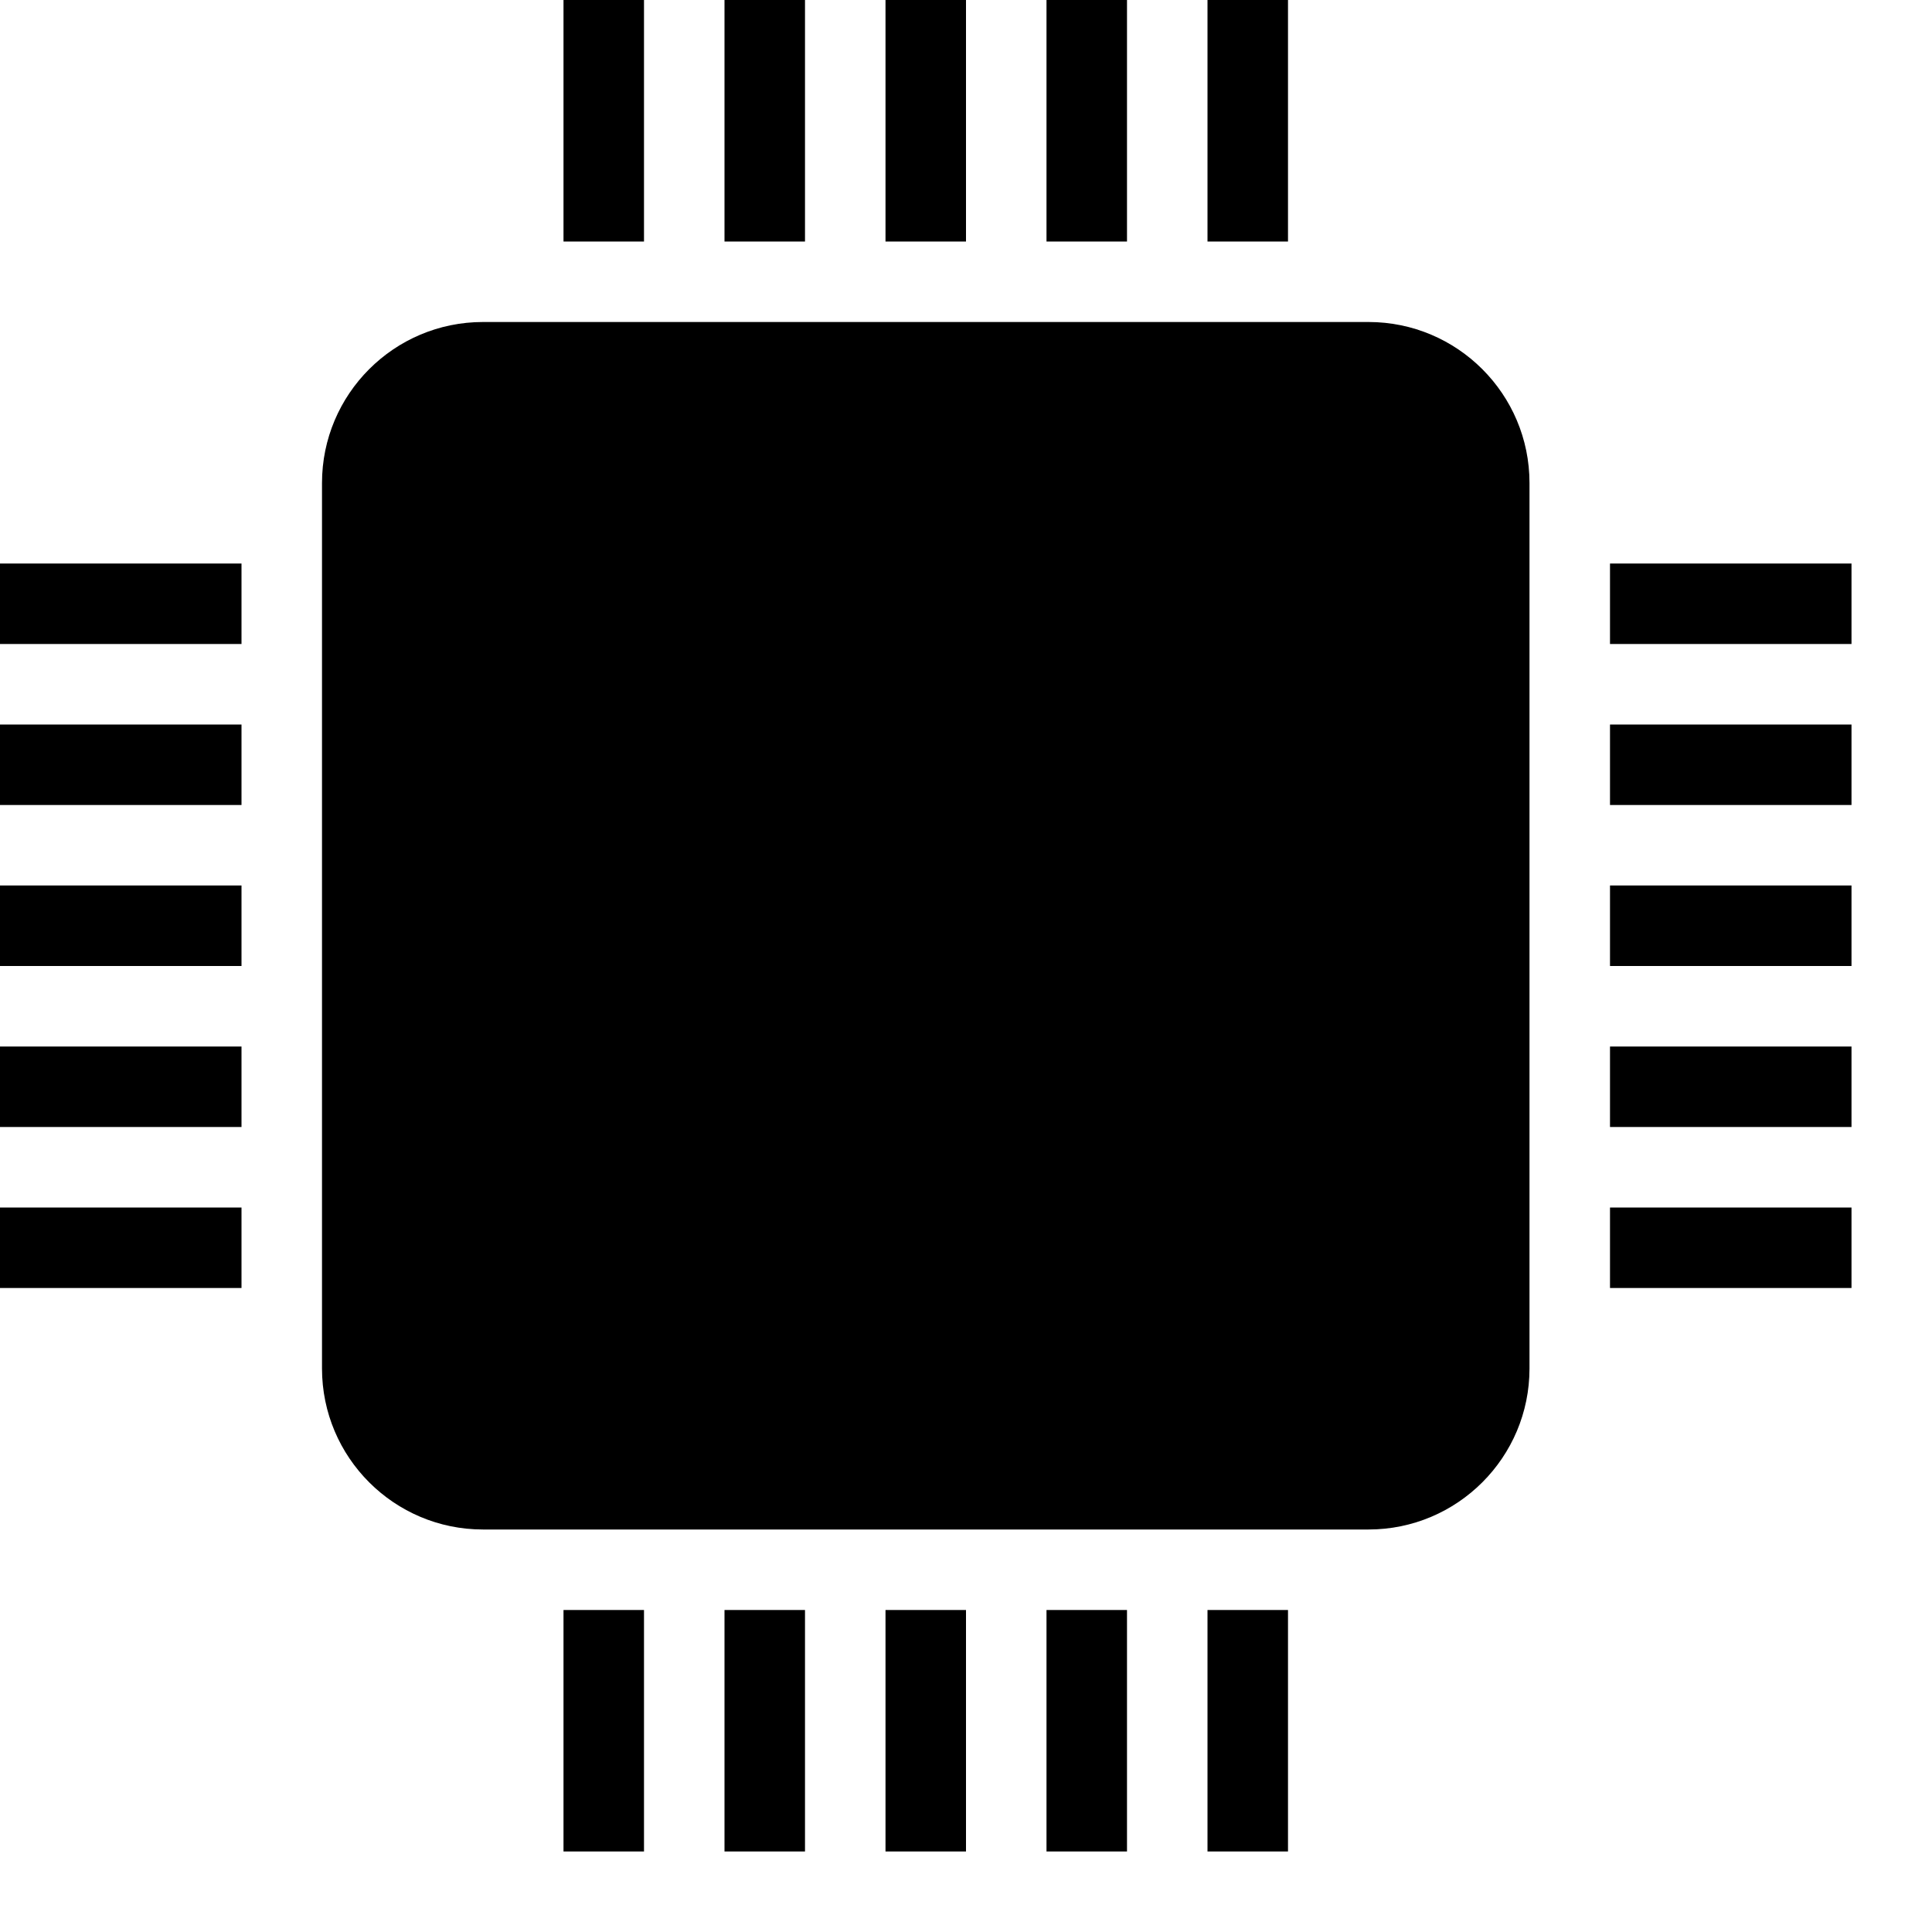
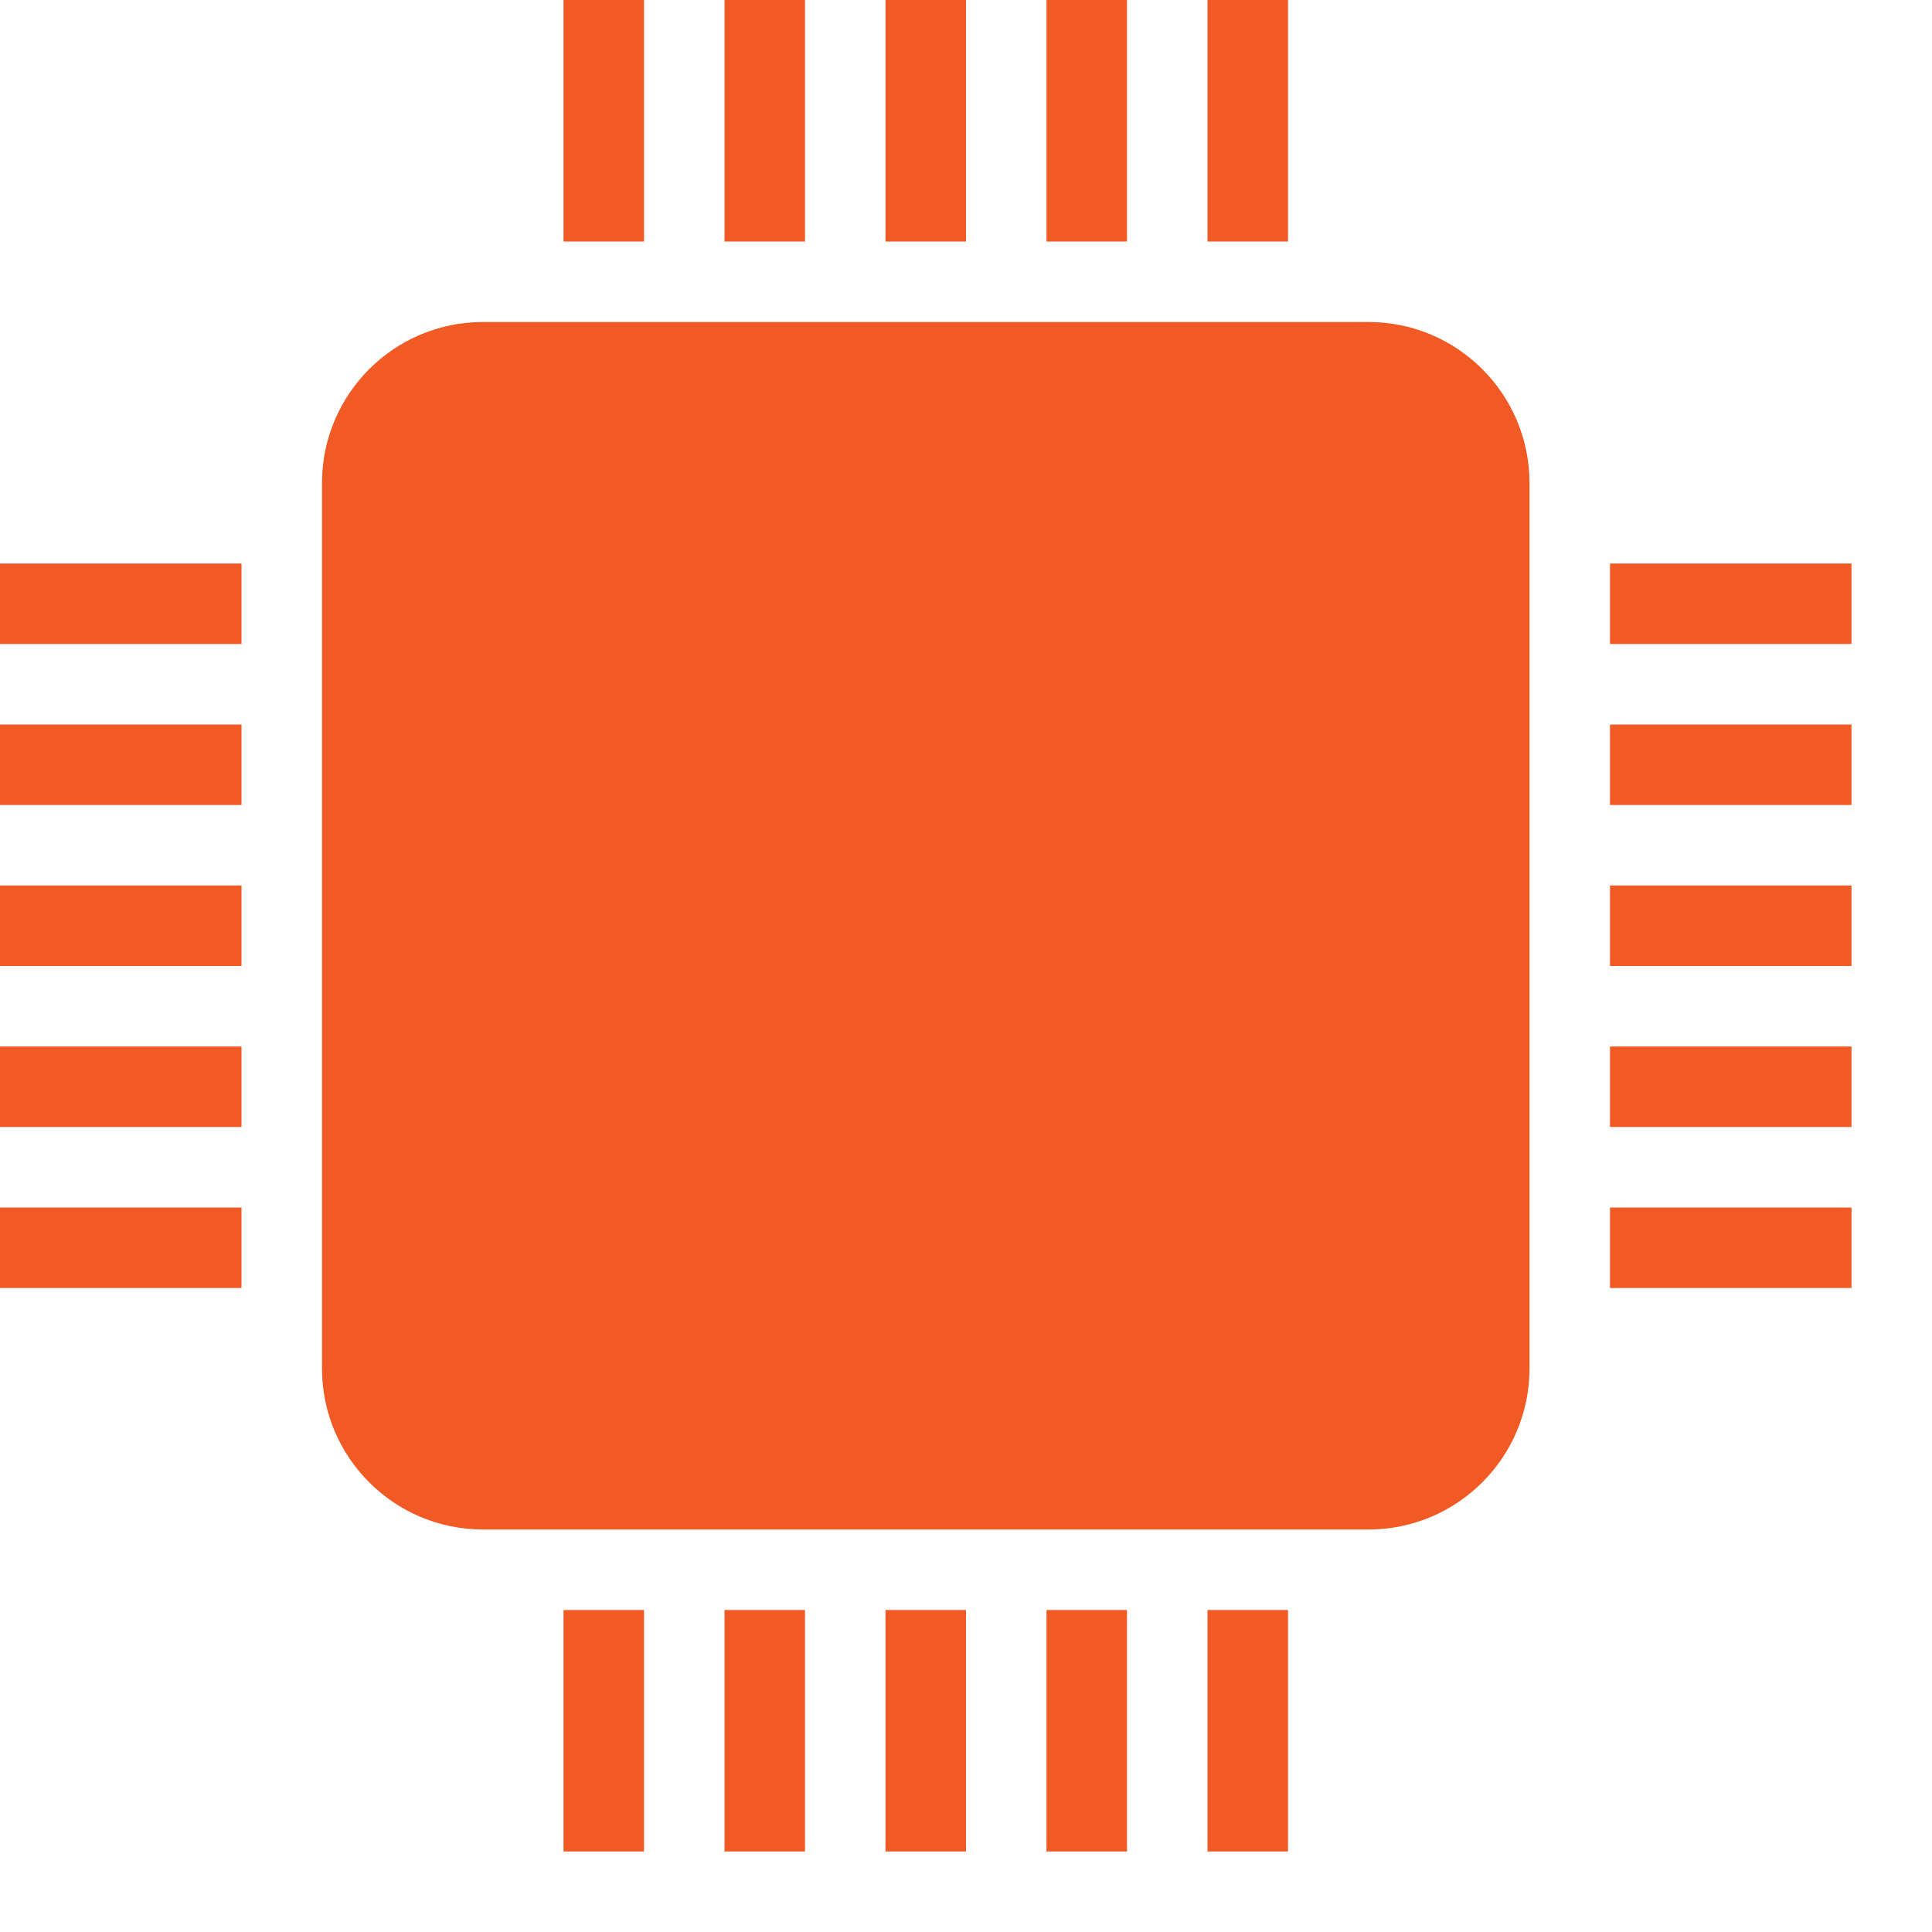
- <svg xmlns="http://www.w3.org/2000/svg" width="24" height="24" viewBox="0 0 24 24">
+ <svg xmlns="http://www.w3.org/2000/svg" width="24" height="24" viewBox="0 0 24 24" fill="#F15A24">
  <path d="M19 17c0 1.104-.896 2-2 2h-11c-1.104 0-2-.896-2-2v-11c0-1.104.896-2 2-2h11c1.104 0 2 .896 2 2v11zm-11 3v3h-1v-3h1zm4 0v3h-1v-3h1zm2 0v3h-1v-3h1zm-4 0v3h-1v-3h1zm6 0v3h-1v-3h1zm-8-20v3h-1v-3h1zm4 0v3h-1v-3h1zm2 0v3h-1v-3h1zm-4 0v3h-1v-3h1zm6 0v3h-1v-3h1zm4 15h3v1h-3v-1zm0-4h3v1h-3v-1zm0-2h3v1h-3v-1zm0 4h3v1h-3v-1zm0-6h3v1h-3v-1zm-20 8h3v1h-3v-1zm0-4h3v1h-3v-1zm0-2h3v1h-3v-1zm0 4h3v1h-3v-1zm0-6h3v1h-3v-1z" />
</svg>
